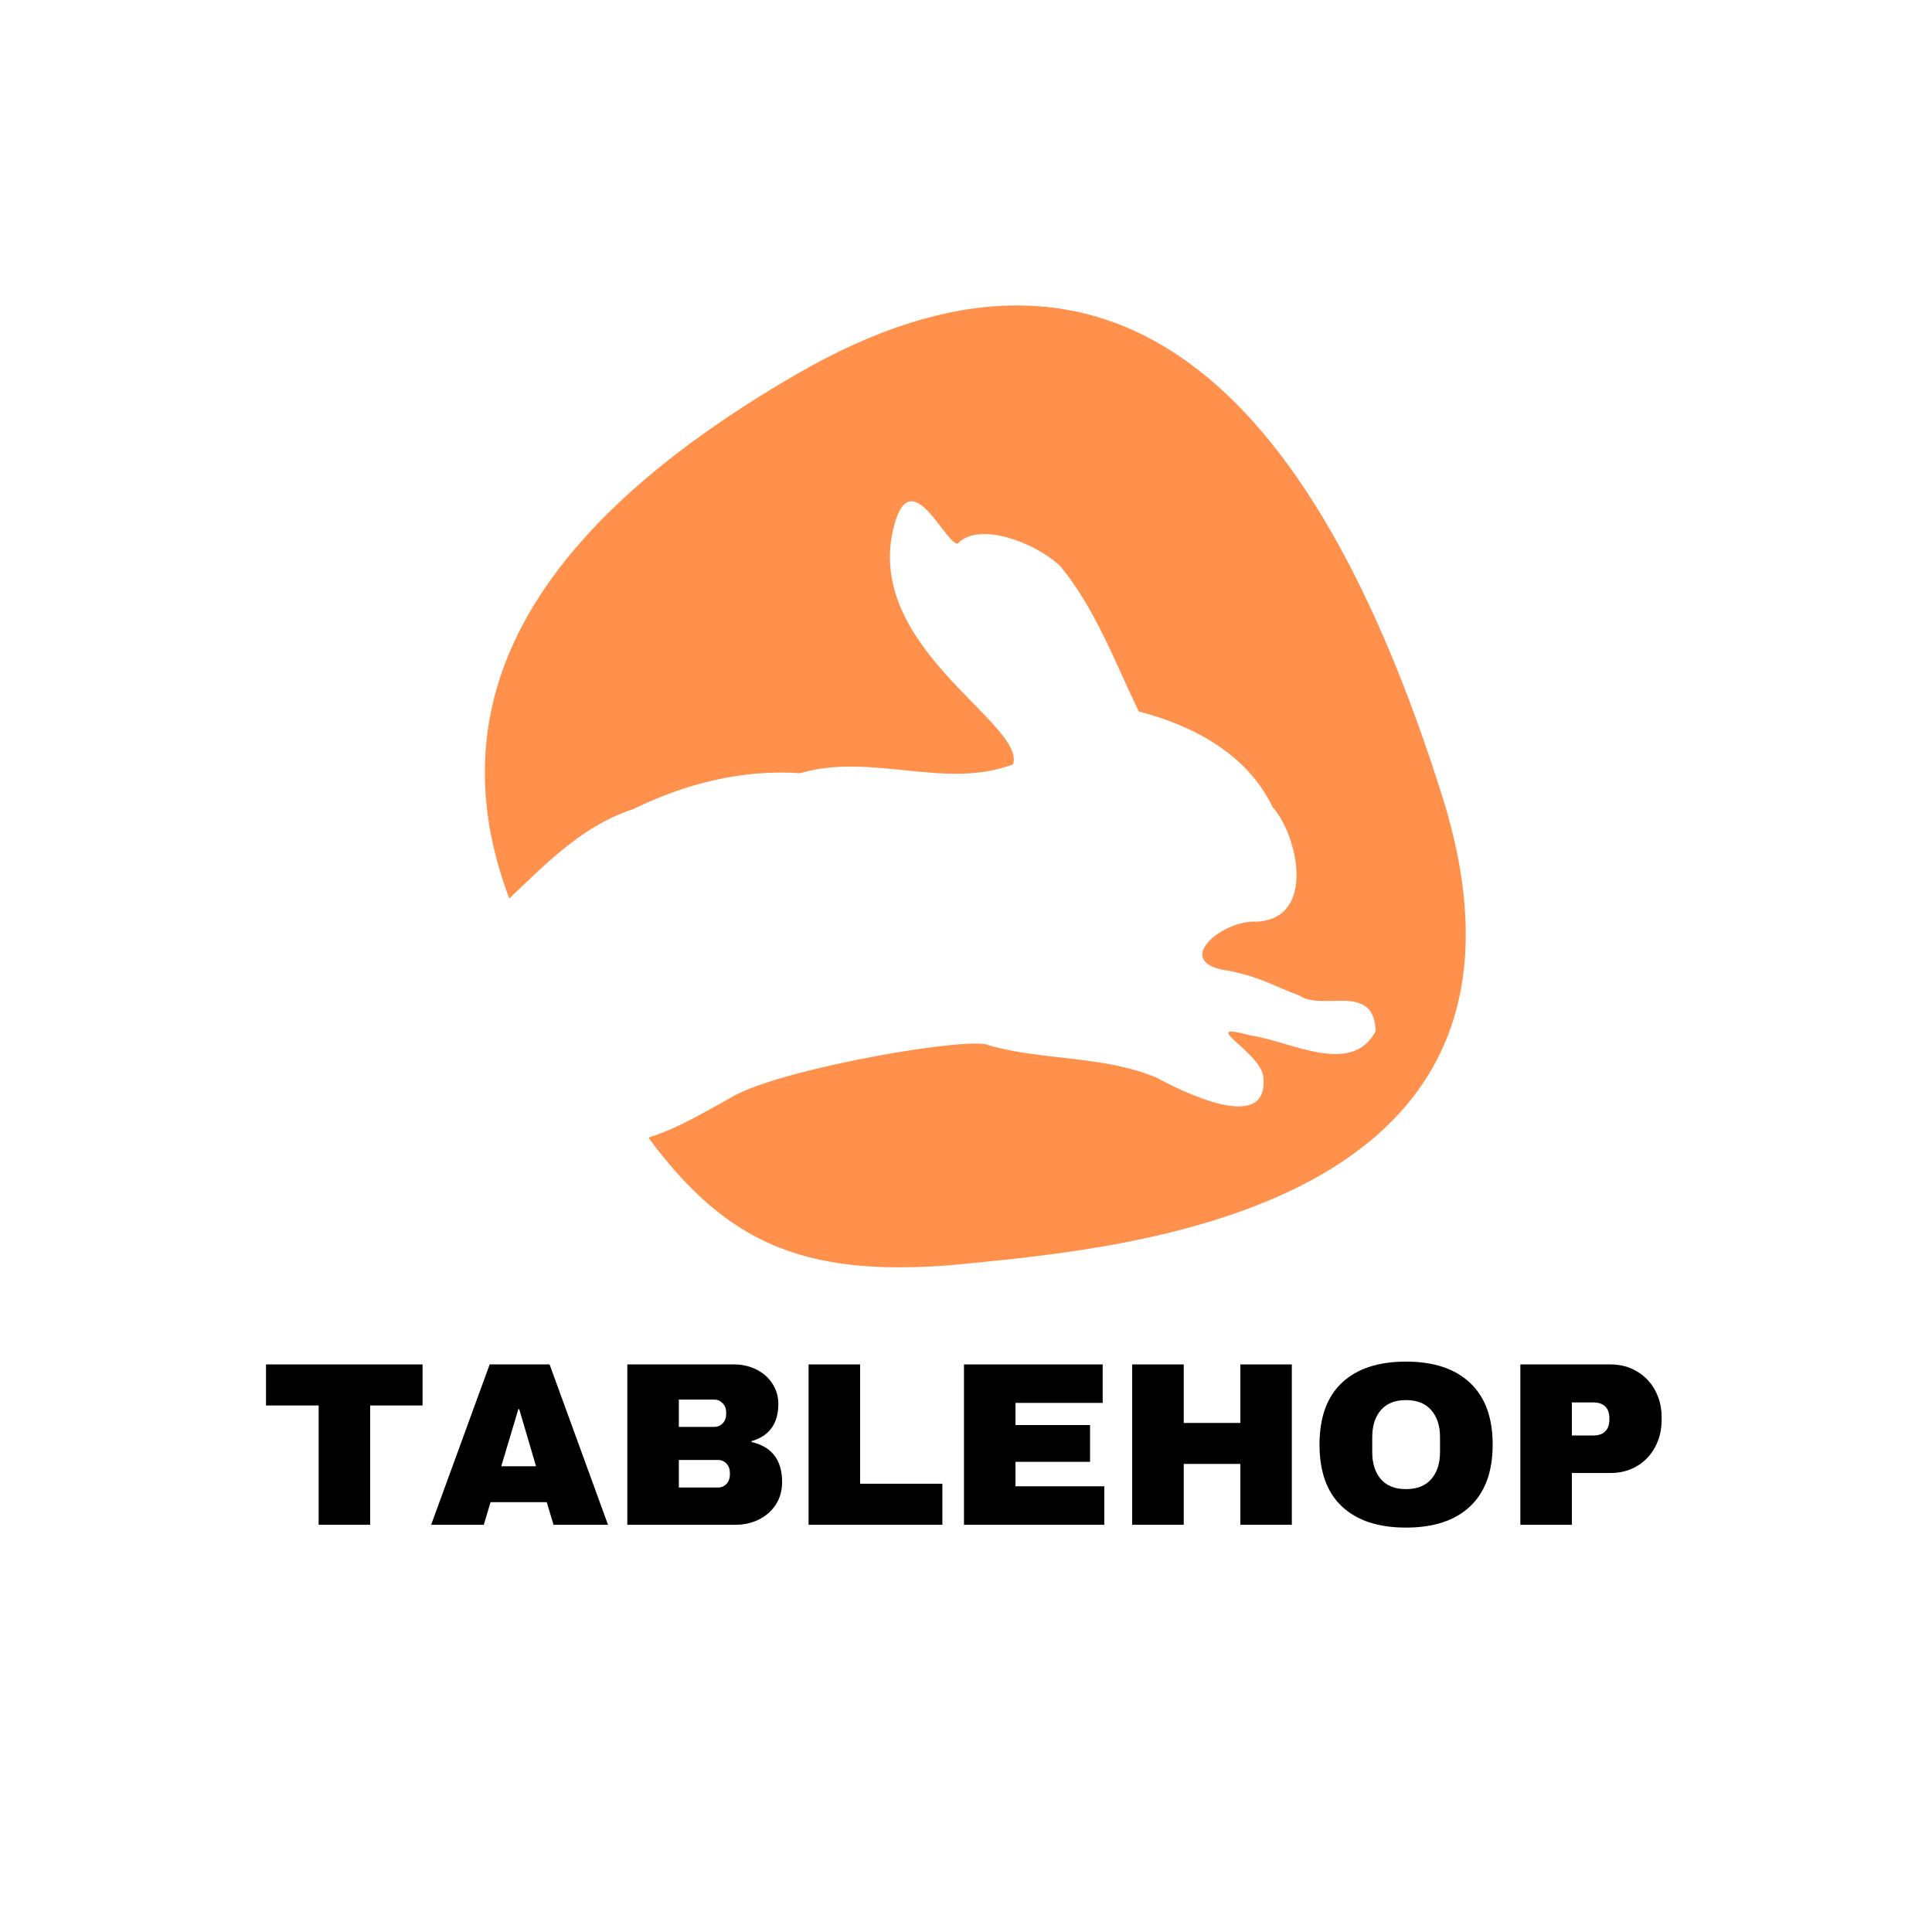
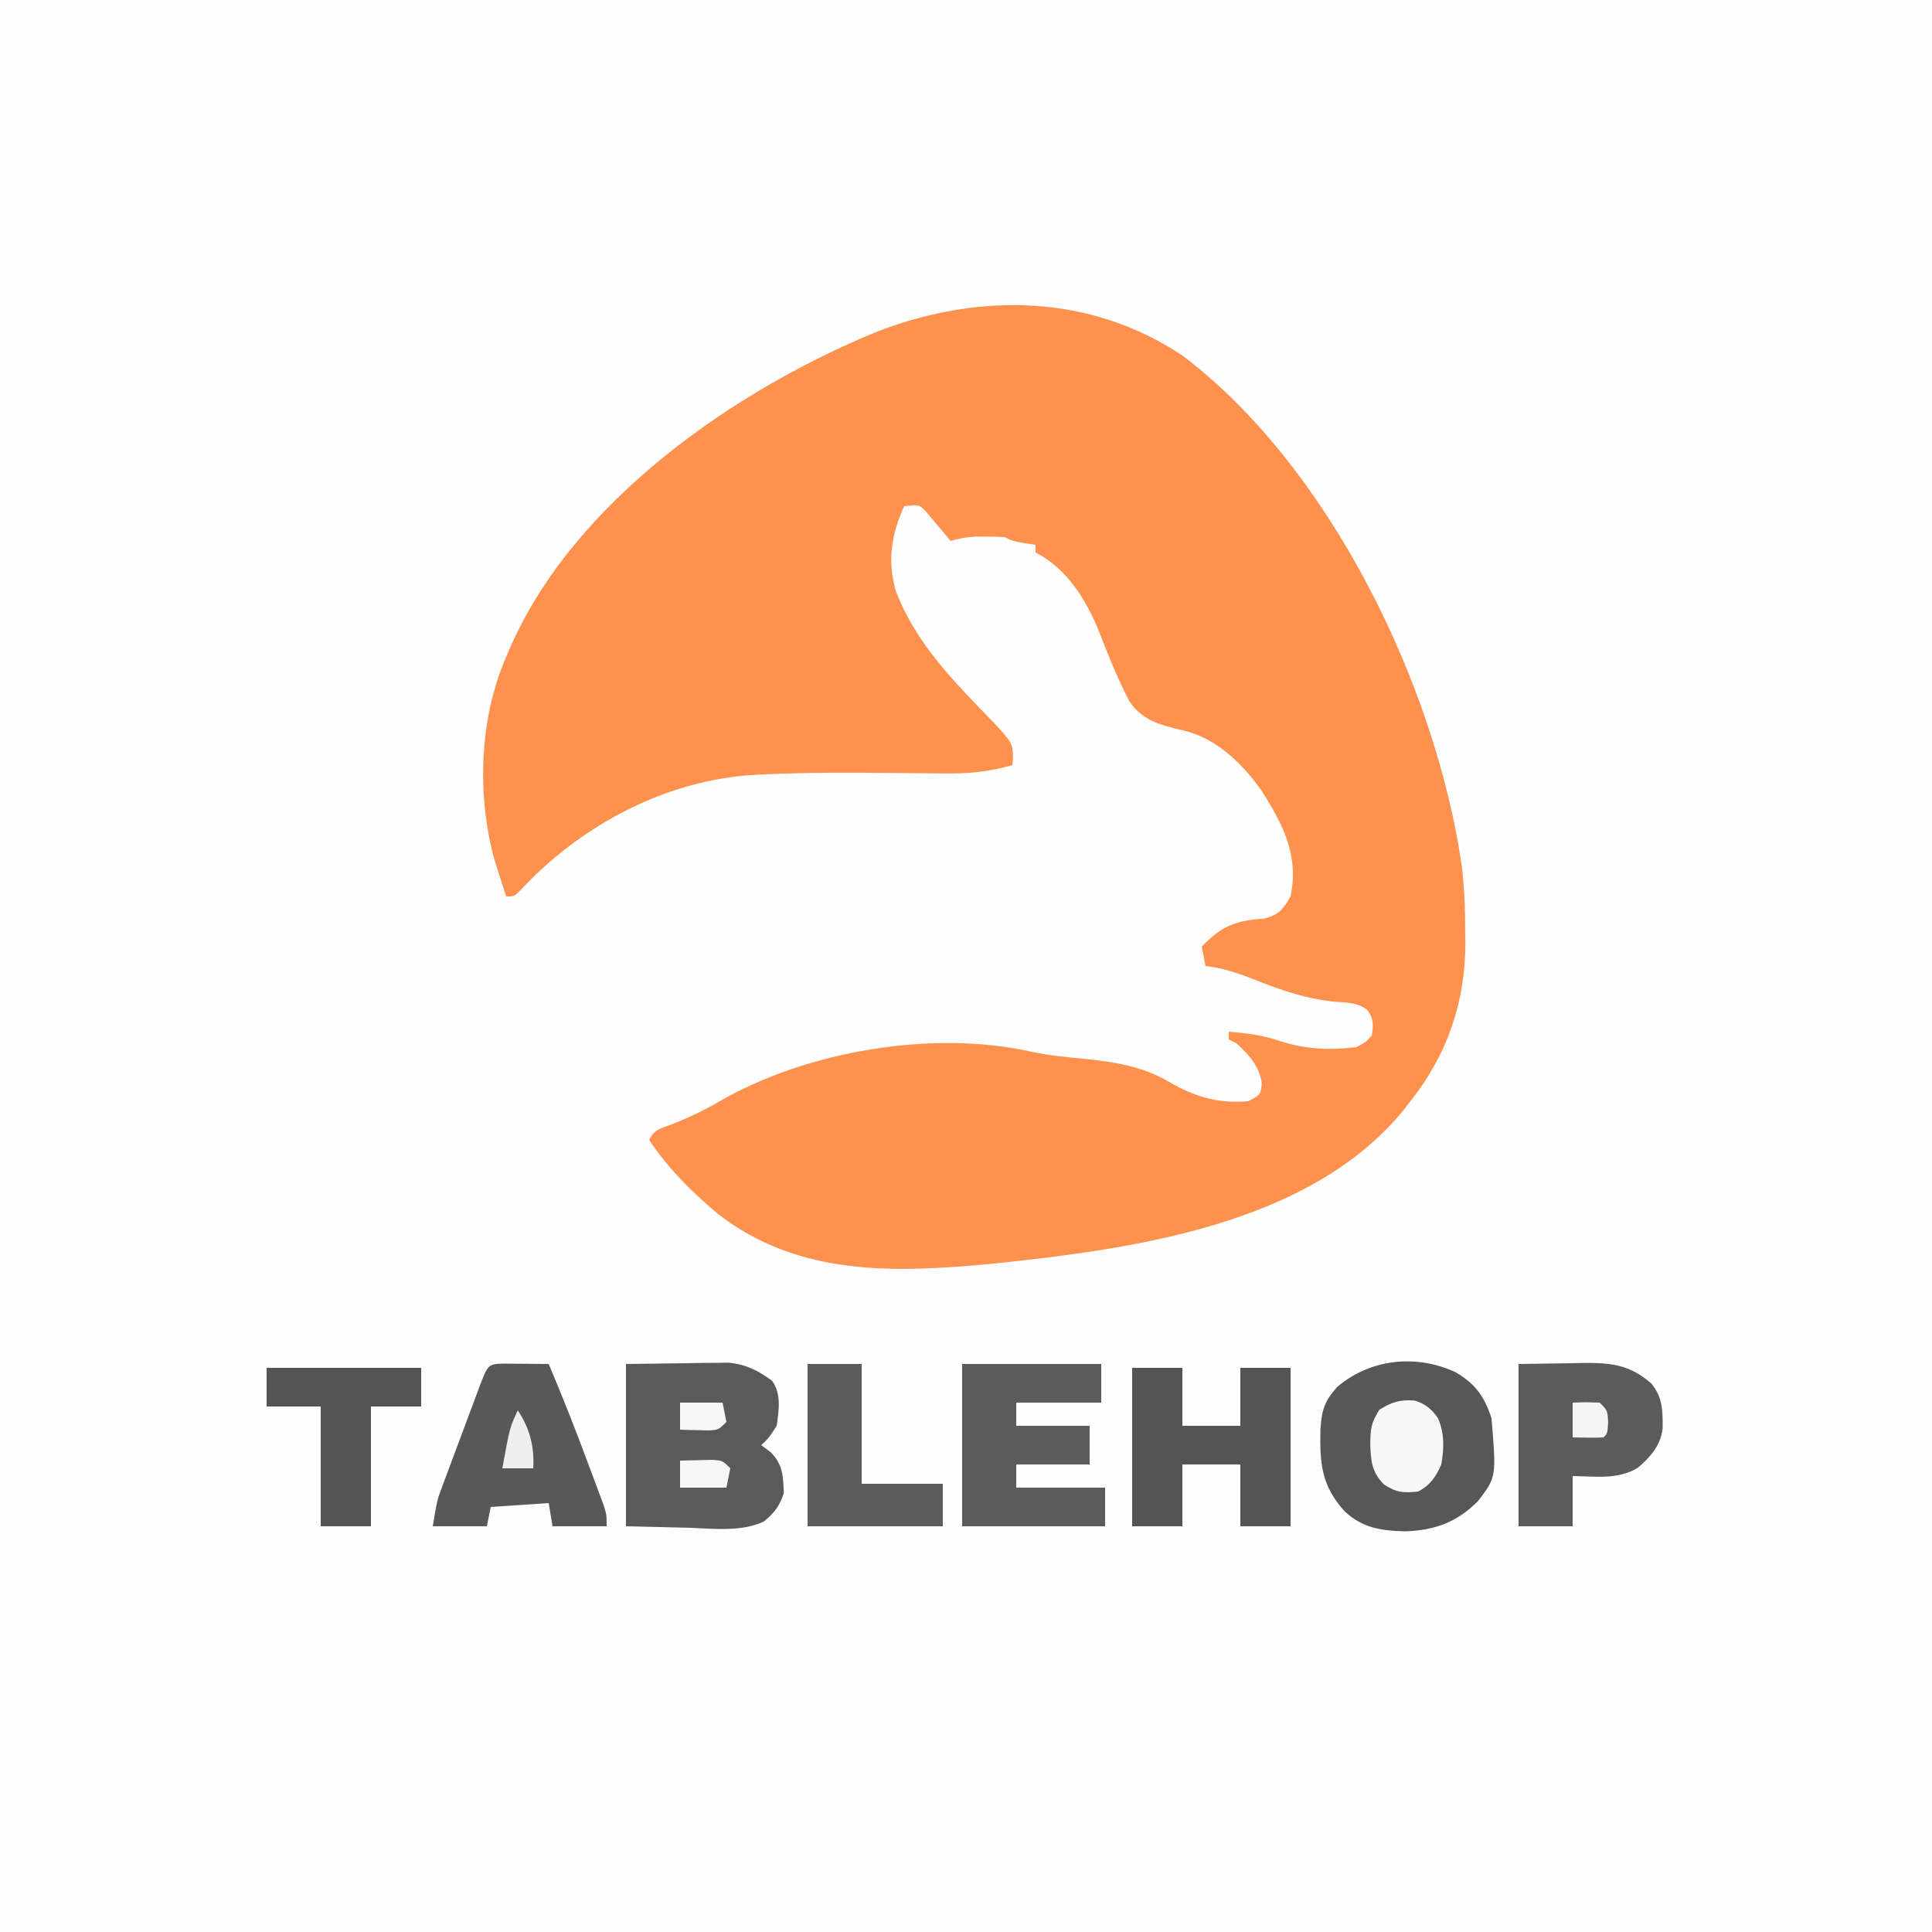
- <svg xmlns="http://www.w3.org/2000/svg" width="500" zoomAndPan="magnify" viewBox="0 0 375 375" height="500" preserveAspectRatio="xMidYMid meet" version="1.0">
-   <defs>
-     <g />
-     <clipPath id="6f4c9ec89c">
-       <path d="M 57 97 L 267.082 97 L 267.082 271 L 57 271 Z M 57 97 " clip-rule="nonzero" />
-     </clipPath>
-   </defs>
-   <rect x="-37.5" width="450" fill="#ffffff" y="-37.5" height="450" fill-opacity="1" />
-   <rect x="-37.5" width="450" fill="#ffffff" y="-37.5" height="450" fill-opacity="1" />
-   <path fill="#ff914d" d="M 187.582 245.281 C 218.684 242.16 305.246 234.895 279.93 154.527 C 254.613 74.164 215.285 37.512 154.66 72.602 C 94.035 107.695 81.016 146.605 106.332 189.926 C 131.648 233.246 142.922 249.762 187.582 245.281 " fill-opacity="1" fill-rule="nonzero" />
-   <g clip-path="url(#6f4c9ec89c)">
-     <path fill="#ffffff" d="M 173.855 100.969 C 166.352 125.078 199.164 140.27 196.641 148.348 C 183.551 153.387 169.074 146.008 155.32 150.074 C 144.051 149.32 133.016 152.094 122.961 157.031 C 110.875 160.938 102.934 171.145 93.688 179.137 C 86.867 182.227 84.848 191.383 80.289 194.852 C 73.059 193.844 55.625 194.242 64.598 207.297 C 67 211.988 75.91 219.75 79.543 216.277 C 74.859 221.902 70.156 219.07 67.113 225.969 C 62.977 234.215 62.102 243.91 58.238 252.055 C 57.195 257.871 58.73 274.004 66.031 270.344 C 80.355 261.512 69.461 231.703 103.992 234.613 C 112.988 233.758 119.328 225.82 126.215 220.68 C 131.57 219.035 138.008 215.18 142.578 212.641 C 152.836 207.141 188.738 201.055 191.883 202.891 C 202.488 205.898 214.027 204.836 224.414 209.137 C 229.746 212.008 246.461 220.309 245.199 208.93 C 244.516 204 231.895 198.062 242.879 201.012 C 250.508 202.09 262.32 208.992 267.027 200.141 C 266.652 190.559 256.824 196.355 252.23 193.25 C 247.246 191.406 245.156 189.863 238.832 188.48 C 227.066 187.105 236.945 178.539 243.93 178.891 C 255.512 178.32 251.918 162.145 247.02 156.668 C 242.113 146.387 231.609 140.832 221.035 138.102 C 216.41 128.52 212.645 118.25 205.863 109.969 C 201.137 105.34 189.996 101.152 185.945 105.48 C 183.828 106.176 177.25 90.371 173.855 100.969 Z M 173.855 100.969 " fill-opacity="1" fill-rule="nonzero" />
-   </g>
-   <g fill="#000000" fill-opacity="1">
-     <g transform="translate(50.58299, 295.9586)">
-       <g>
-         <path d="M 21.266 -23.156 L 21.266 0 L 11.266 0 L 11.266 -23.156 L 1.047 -23.156 L 1.047 -31.125 L 31.438 -31.125 L 31.438 -23.156 Z M 21.266 -23.156 " />
-       </g>
-     </g>
-   </g>
-   <g fill="#000000" fill-opacity="1">
-     <g transform="translate(83.23369, 295.9586)">
-       <g>
-         <path d="M 24.203 0 L 22.891 -4.391 L 11.984 -4.391 L 10.672 0 L 0.453 0 L 11.812 -31.125 L 23.438 -31.125 L 34.781 0 Z M 14.062 -11.359 L 20.812 -11.359 L 17.547 -22.438 L 17.375 -22.438 Z M 14.062 -11.359 " />
-       </g>
-     </g>
-   </g>
-   <g fill="#000000" fill-opacity="1">
-     <g transform="translate(118.4169, 295.9586)">
-       <g>
-         <path d="M 24.062 -31.125 C 25.633 -31.125 27.078 -30.797 28.391 -30.141 C 29.703 -29.492 30.738 -28.582 31.5 -27.406 C 32.27 -26.227 32.656 -24.922 32.656 -23.484 C 32.656 -19.648 30.922 -17.234 27.453 -16.234 L 27.453 -16.062 C 31.41 -15.156 33.391 -12.562 33.391 -8.281 C 33.391 -6.645 32.988 -5.203 32.188 -3.953 C 31.383 -2.703 30.289 -1.727 28.906 -1.031 C 27.52 -0.344 26 0 24.344 0 L 3.344 0 L 3.344 -31.125 Z M 13.344 -19 L 20.219 -19 C 20.883 -19 21.438 -19.234 21.875 -19.703 C 22.312 -20.172 22.531 -20.75 22.531 -21.438 L 22.531 -21.891 C 22.531 -22.555 22.301 -23.125 21.844 -23.594 C 21.395 -24.062 20.852 -24.297 20.219 -24.297 L 13.344 -24.297 Z M 13.344 -7.234 L 20.938 -7.234 C 21.602 -7.234 22.156 -7.469 22.594 -7.938 C 23.031 -8.406 23.25 -8.988 23.25 -9.688 L 23.25 -10.125 C 23.25 -10.82 23.031 -11.406 22.594 -11.875 C 22.156 -12.344 21.602 -12.578 20.938 -12.578 L 13.344 -12.578 Z M 13.344 -7.234 " />
-       </g>
-     </g>
-   </g>
-   <g fill="#000000" fill-opacity="1">
-     <g transform="translate(153.6, 295.9586)">
-       <g>
-         <path d="M 3.344 -31.125 L 13.344 -31.125 L 13.344 -7.969 L 29.312 -7.969 L 29.312 0 L 3.344 0 Z M 3.344 -31.125 " />
-       </g>
-     </g>
-   </g>
-   <g fill="#000000" fill-opacity="1">
-     <g transform="translate(183.7635, 295.9586)">
-       <g>
-         <path d="M 3.344 -31.125 L 30.266 -31.125 L 30.266 -23.656 L 13.344 -23.656 L 13.344 -19.359 L 27.812 -19.359 L 27.812 -12.219 L 13.344 -12.219 L 13.344 -7.469 L 30.578 -7.469 L 30.578 0 L 3.344 0 Z M 3.344 -31.125 " />
-       </g>
-     </g>
-   </g>
-   <g fill="#000000" fill-opacity="1">
-     <g transform="translate(216.4142, 295.9586)">
-       <g>
-         <path d="M 24.344 0 L 24.344 -11.812 L 13.344 -11.812 L 13.344 0 L 3.344 0 L 3.344 -31.125 L 13.344 -31.125 L 13.344 -19.766 L 24.344 -19.766 L 24.344 -31.125 L 34.328 -31.125 L 34.328 0 Z M 24.344 0 " />
-       </g>
-     </g>
-   </g>
-   <g fill="#000000" fill-opacity="1">
-     <g transform="translate(254.0846, 295.9586)">
-       <g>
-         <path d="M 18.812 -31.672 C 24.188 -31.672 28.332 -30.297 31.25 -27.547 C 34.176 -24.805 35.641 -20.812 35.641 -15.562 C 35.641 -10.312 34.176 -6.312 31.25 -3.562 C 28.332 -0.82 24.188 0.547 18.812 0.547 C 13.445 0.547 9.305 -0.816 6.391 -3.547 C 3.484 -6.273 2.031 -10.281 2.031 -15.562 C 2.031 -20.844 3.484 -24.848 6.391 -27.578 C 9.305 -30.305 13.445 -31.672 18.812 -31.672 Z M 18.812 -24.203 C 16.676 -24.203 15.051 -23.551 13.938 -22.25 C 12.82 -20.957 12.266 -19.211 12.266 -17.016 L 12.266 -14.109 C 12.266 -11.91 12.82 -10.16 13.938 -8.859 C 15.051 -7.566 16.676 -6.922 18.812 -6.922 C 20.957 -6.922 22.594 -7.566 23.719 -8.859 C 24.852 -10.16 25.422 -11.91 25.422 -14.109 L 25.422 -17.016 C 25.422 -19.211 24.852 -20.957 23.719 -22.25 C 22.594 -23.551 20.957 -24.203 18.812 -24.203 Z M 18.812 -24.203 " />
-       </g>
-     </g>
-   </g>
-   <g fill="#000000" fill-opacity="1">
-     <g transform="translate(291.755, 295.9586)">
-       <g>
-         <path d="M 20.812 -31.125 C 22.738 -31.125 24.453 -30.676 25.953 -29.781 C 27.461 -28.895 28.641 -27.676 29.484 -26.125 C 30.336 -24.57 30.766 -22.828 30.766 -20.891 L 30.766 -20.312 C 30.766 -18.383 30.336 -16.633 29.484 -15.062 C 28.641 -13.488 27.461 -12.258 25.953 -11.375 C 24.453 -10.488 22.738 -10.047 20.812 -10.047 L 13.344 -10.047 L 13.344 0 L 3.344 0 L 3.344 -31.125 Z M 13.344 -17.328 L 17.453 -17.328 C 18.516 -17.328 19.305 -17.598 19.828 -18.141 C 20.359 -18.68 20.625 -19.422 20.625 -20.359 L 20.625 -20.719 C 20.625 -21.688 20.359 -22.43 19.828 -22.953 C 19.305 -23.484 18.516 -23.75 17.453 -23.75 L 13.344 -23.75 Z M 13.344 -17.328 " />
-       </g>
-     </g>
-   </g>
+ <svg xmlns="http://www.w3.org/2000/svg" version="1.1" width="500" height="500">
+   <path d="M0 0 C165 0 330 0 500 0 C500 165 500 330 500 500 C335 500 170 500 0 500 C0 335 0 170 0 0 Z " fill="#FEFEFE" transform="translate(0,0)" />
+   <path d="M0 0 C38.125 28.816 65.452 85.233 72.288 131.968 C73.01 137.796 73.183 143.569 73.188 149.438 C73.2 150.315 73.212 151.192 73.225 152.096 C73.258 167.3 68.501 181.104 59 193 C58.428 193.748 57.855 194.495 57.266 195.266 C32.785 225.187 -13.117 231.266 -49.13 235.051 C-74.36 237.403 -99.188 238.45 -120.25 222.125 C-127.077 216.372 -133.04 210.44 -138 203 C-136.57 200.139 -134.841 200.006 -131.875 198.875 C-127.686 197.208 -123.805 195.371 -119.913 193.095 C-97.114 179.924 -64.542 174.462 -38.969 180.211 C-34.574 181.152 -30.156 181.571 -25.688 182 C-17.769 182.799 -10.391 183.878 -3.438 188 C3.191 191.857 9.333 193.661 17 193 C20.258 191.334 20.258 191.334 20.562 188.312 C19.78 183.706 17.35 181.15 14 178 C13.34 177.67 12.68 177.34 12 177 C12 176.34 12 175.68 12 175 C16.853 175.391 21.091 175.947 25.688 177.562 C31.948 179.558 38.496 179.836 45 179 C47.396 177.769 47.396 177.769 49 176 C49.489 173.204 49.518 171.744 47.879 169.391 C45.165 167.382 42.85 167.498 39.5 167.25 C32.022 166.52 25.477 164.246 18.523 161.476 C14.336 159.812 10.516 158.527 6 158 C5.67 156.35 5.34 154.7 5 153 C10.178 147.587 13.771 146.261 21.23 145.715 C24.995 144.743 26.035 143.307 28 140 C30.212 129.298 26.014 121.311 20.43 112.531 C15.492 105.566 8.655 98.922 0.121 97.012 C-5.519 95.687 -10.225 94.578 -13.66 89.589 C-16.871 83.539 -19.32 77.177 -21.821 70.81 C-25.151 62.872 -30.09 54.955 -38 51 C-38 50.34 -38 49.68 -38 49 C-38.949 48.856 -39.898 48.711 -40.875 48.562 C-44 48 -44 48 -46 47 C-47.623 46.904 -49.249 46.87 -50.875 46.875 C-51.739 46.872 -52.602 46.87 -53.492 46.867 C-55.807 46.99 -57.783 47.35 -60 48 C-60.797 47.025 -60.797 47.025 -61.609 46.031 C-62.316 45.196 -63.022 44.361 -63.75 43.5 C-64.446 42.665 -65.142 41.829 -65.859 40.969 C-68.006 38.549 -68.006 38.549 -72 39 C-75.35 46.397 -76.4 53.048 -74.156 60.984 C-68.853 74.815 -58.71 84.815 -48.591 95.252 C-44.052 100.241 -44.052 100.241 -43.812 103.75 C-43.874 104.493 -43.936 105.235 -44 106 C-50.133 107.797 -55.552 108.258 -61.922 108.16 C-62.862 108.155 -63.802 108.15 -64.771 108.144 C-67.764 108.127 -70.757 108.096 -73.75 108.062 C-85.171 107.954 -96.572 107.867 -107.984 108.402 C-108.786 108.438 -109.587 108.473 -110.413 108.509 C-133.668 109.757 -155.899 121.685 -171.512 138.602 C-173 140 -173 140 -175 140 C-175.653 137.981 -176.297 135.96 -176.938 133.938 C-177.297 132.812 -177.657 131.687 -178.027 130.527 C-182.635 113.818 -181.958 93.884 -175 78 C-174.721 77.344 -174.442 76.688 -174.155 76.012 C-157.712 37.917 -115.9 8.829 -78.398 -6.426 C-52.181 -16.289 -23.911 -15.873 0 0 Z " fill="#FF914E" transform="translate(306,92)" />
+   <path d="M0 0 C5.129 2.999 7.429 6.225 9.312 11.875 C10.581 27.155 10.581 27.155 5.801 33.363 C0.388 38.861 -5.498 40.948 -13.062 41.188 C-19.25 41.028 -24.065 40.319 -28.699 36 C-34.793 29.276 -35.129 23.55 -34.961 14.777 C-34.606 9.706 -33.995 7.692 -30.688 3.875 C-22.206 -3.431 -10.237 -4.767 0 0 Z " fill="#575757" transform="translate(376.6875,355.125)" />
+   <path d="M0 0 C7.239 -0.093 7.239 -0.093 14.625 -0.188 C16.892 -0.228 16.892 -0.228 19.206 -0.27 C21.01 -0.282 21.01 -0.282 22.852 -0.293 C24.077 -0.309 25.302 -0.324 26.565 -0.341 C31.062 0.105 34.256 1.695 37.848 4.383 C40.24 7.74 39.591 12.09 39 16 C37 19.125 37 19.125 35 21 C35.825 21.619 36.65 22.238 37.5 22.875 C40.638 26.04 40.669 29.111 40.859 33.402 C39.733 36.807 38.402 38.586 35.594 40.816 C29.663 43.523 22.44 42.585 16.062 42.375 C8.112 42.189 8.112 42.189 0 42 C0 28.14 0 14.28 0 0 Z " fill="#5A5A5A" transform="translate(162,353)" />
+   <path d="M0 0 C11.88 0 23.76 0 36 0 C36 3.3 36 6.6 36 10 C28.74 10 21.48 10 14 10 C14 11.98 14 13.96 14 16 C20.27 16 26.54 16 33 16 C33 19.3 33 22.6 33 26 C26.73 26 20.46 26 14 26 C14 27.98 14 29.96 14 32 C21.59 32 29.18 32 37 32 C37 35.3 37 38.6 37 42 C24.79 42 12.58 42 0 42 C0 28.14 0 14.28 0 0 Z " fill="#5B5B5B" transform="translate(249,353)" />
+   <path d="M0 0 C4.29 0 8.58 0 13 0 C13 4.95 13 9.9 13 15 C17.95 15 22.9 15 28 15 C28 10.05 28 5.1 28 0 C32.29 0 36.58 0 41 0 C41 13.53 41 27.06 41 41 C36.71 41 32.42 41 28 41 C28 35.72 28 30.44 28 25 C23.05 25 18.1 25 13 25 C13 30.28 13 35.56 13 41 C8.71 41 4.42 41 0 41 C0 27.47 0 13.94 0 0 Z " fill="#545454" transform="translate(293,354)" />
+   <path d="M0 0 C1.395 0.007 2.789 0.019 4.184 0.035 C4.895 0.04 5.605 0.044 6.338 0.049 C8.099 0.061 9.86 0.079 11.621 0.098 C15.285 8.705 18.682 17.389 21.934 26.16 C22.388 27.369 22.842 28.577 23.311 29.822 C23.739 30.977 24.168 32.131 24.609 33.32 C24.996 34.359 25.384 35.398 25.782 36.469 C26.621 39.098 26.621 39.098 26.621 42.098 C22.001 42.098 17.381 42.098 12.621 42.098 C12.291 40.118 11.961 38.138 11.621 36.098 C6.671 36.428 1.721 36.758 -3.379 37.098 C-3.874 39.573 -3.874 39.573 -4.379 42.098 C-8.999 42.098 -13.619 42.098 -18.379 42.098 C-17.254 35.347 -17.254 35.347 -16.088 32.219 C-15.831 31.522 -15.574 30.825 -15.309 30.107 C-15.033 29.376 -14.757 28.644 -14.473 27.891 C-14.188 27.125 -13.903 26.359 -13.61 25.569 C-13.01 23.961 -12.409 22.353 -11.804 20.746 C-10.876 18.278 -9.957 15.806 -9.039 13.334 C-8.455 11.769 -7.87 10.205 -7.285 8.641 C-6.871 7.528 -6.871 7.528 -6.449 6.393 C-4.082 0.118 -4.082 0.118 0 0 Z " fill="#585858" transform="translate(130.3789,352.9023)" />
+   <path d="M0 0 C6.249 -0.093 6.249 -0.093 12.625 -0.188 C13.928 -0.215 15.231 -0.242 16.573 -0.27 C23.861 -0.323 28.637 0.092 34.312 5 C37.341 8.589 37.336 12.221 37.285 16.715 C36.729 21.173 34.206 23.94 30.938 26.812 C25.695 30.025 19.944 29.064 14 29 C14 33.29 14 37.58 14 42 C9.38 42 4.76 42 0 42 C0 28.14 0 14.28 0 0 Z " fill="#5B5B5B" transform="translate(393,353)" />
+   <path d="M0 0 C4.62 0 9.24 0 14 0 C14 10.23 14 20.46 14 31 C20.93 31 27.86 31 35 31 C35 34.63 35 38.26 35 42 C23.45 42 11.9 42 0 42 C0 28.14 0 14.28 0 0 Z " fill="#5C5C5C" transform="translate(209,353)" />
+   <path d="M0 0 C13.2 0 26.4 0 40 0 C40 3.3 40 6.6 40 10 C35.71 10 31.42 10 27 10 C27 20.23 27 30.46 27 41 C22.71 41 18.42 41 14 41 C14 30.77 14 20.54 14 10 C9.38 10 4.76 10 0 10 C0 6.7 0 3.4 0 0 Z " fill="#545454" transform="translate(69,354)" />
+   <path d="M0 0 C2.753 0.76 4.466 2.236 6.09 4.559 C7.78 8.499 7.687 12.367 6.938 16.535 C5.594 19.641 4.042 21.983 0.938 23.535 C-2.894 23.961 -4.592 23.838 -7.875 21.723 C-11.122 18.475 -11.28 15.585 -11.438 11.16 C-11.385 7.194 -11.226 5.795 -9.062 2.348 C-5.773 0.36 -3.796 -0.28 0 0 Z " fill="#F8F8F8" transform="translate(366.0625,362.4648)" />
+   <path d="M0 0 C1.791 -0.054 3.583 -0.093 5.375 -0.125 C6.373 -0.148 7.37 -0.171 8.398 -0.195 C11 0 11 0 13 2 C12.67 3.65 12.34 5.3 12 7 C8.04 7 4.08 7 0 7 C0 4.69 0 2.38 0 0 Z " fill="#F7F7F7" transform="translate(176,378)" />
+   <path d="M0 0 C3.63 0 7.26 0 11 0 C11.33 1.65 11.66 3.3 12 5 C10 7 10 7 7.617 7.195 C6.712 7.172 5.807 7.149 4.875 7.125 C3.51 7.098 3.51 7.098 2.117 7.07 C1.419 7.047 0.72 7.024 0 7 C0 4.69 0 2.38 0 0 Z " fill="#F6F6F6" transform="translate(176,363)" />
+   <path d="M0 0 C3.375 -0.125 3.375 -0.125 7 0 C9 2 9 2 9.188 5.062 C9 8 9 8 8 9 C5.329 9.141 2.676 9.042 0 9 C0 6.03 0 3.06 0 0 Z " fill="#F5F5F5" transform="translate(407,363)" />
+   <path d="M0 0 C3.102 4.653 4.338 9.415 4 15 C1.36 15 -1.28 15 -4 15 C-2.073 4.442 -2.073 4.442 0 0 Z " fill="#EFEFEF" transform="translate(134,365)" />
</svg>
